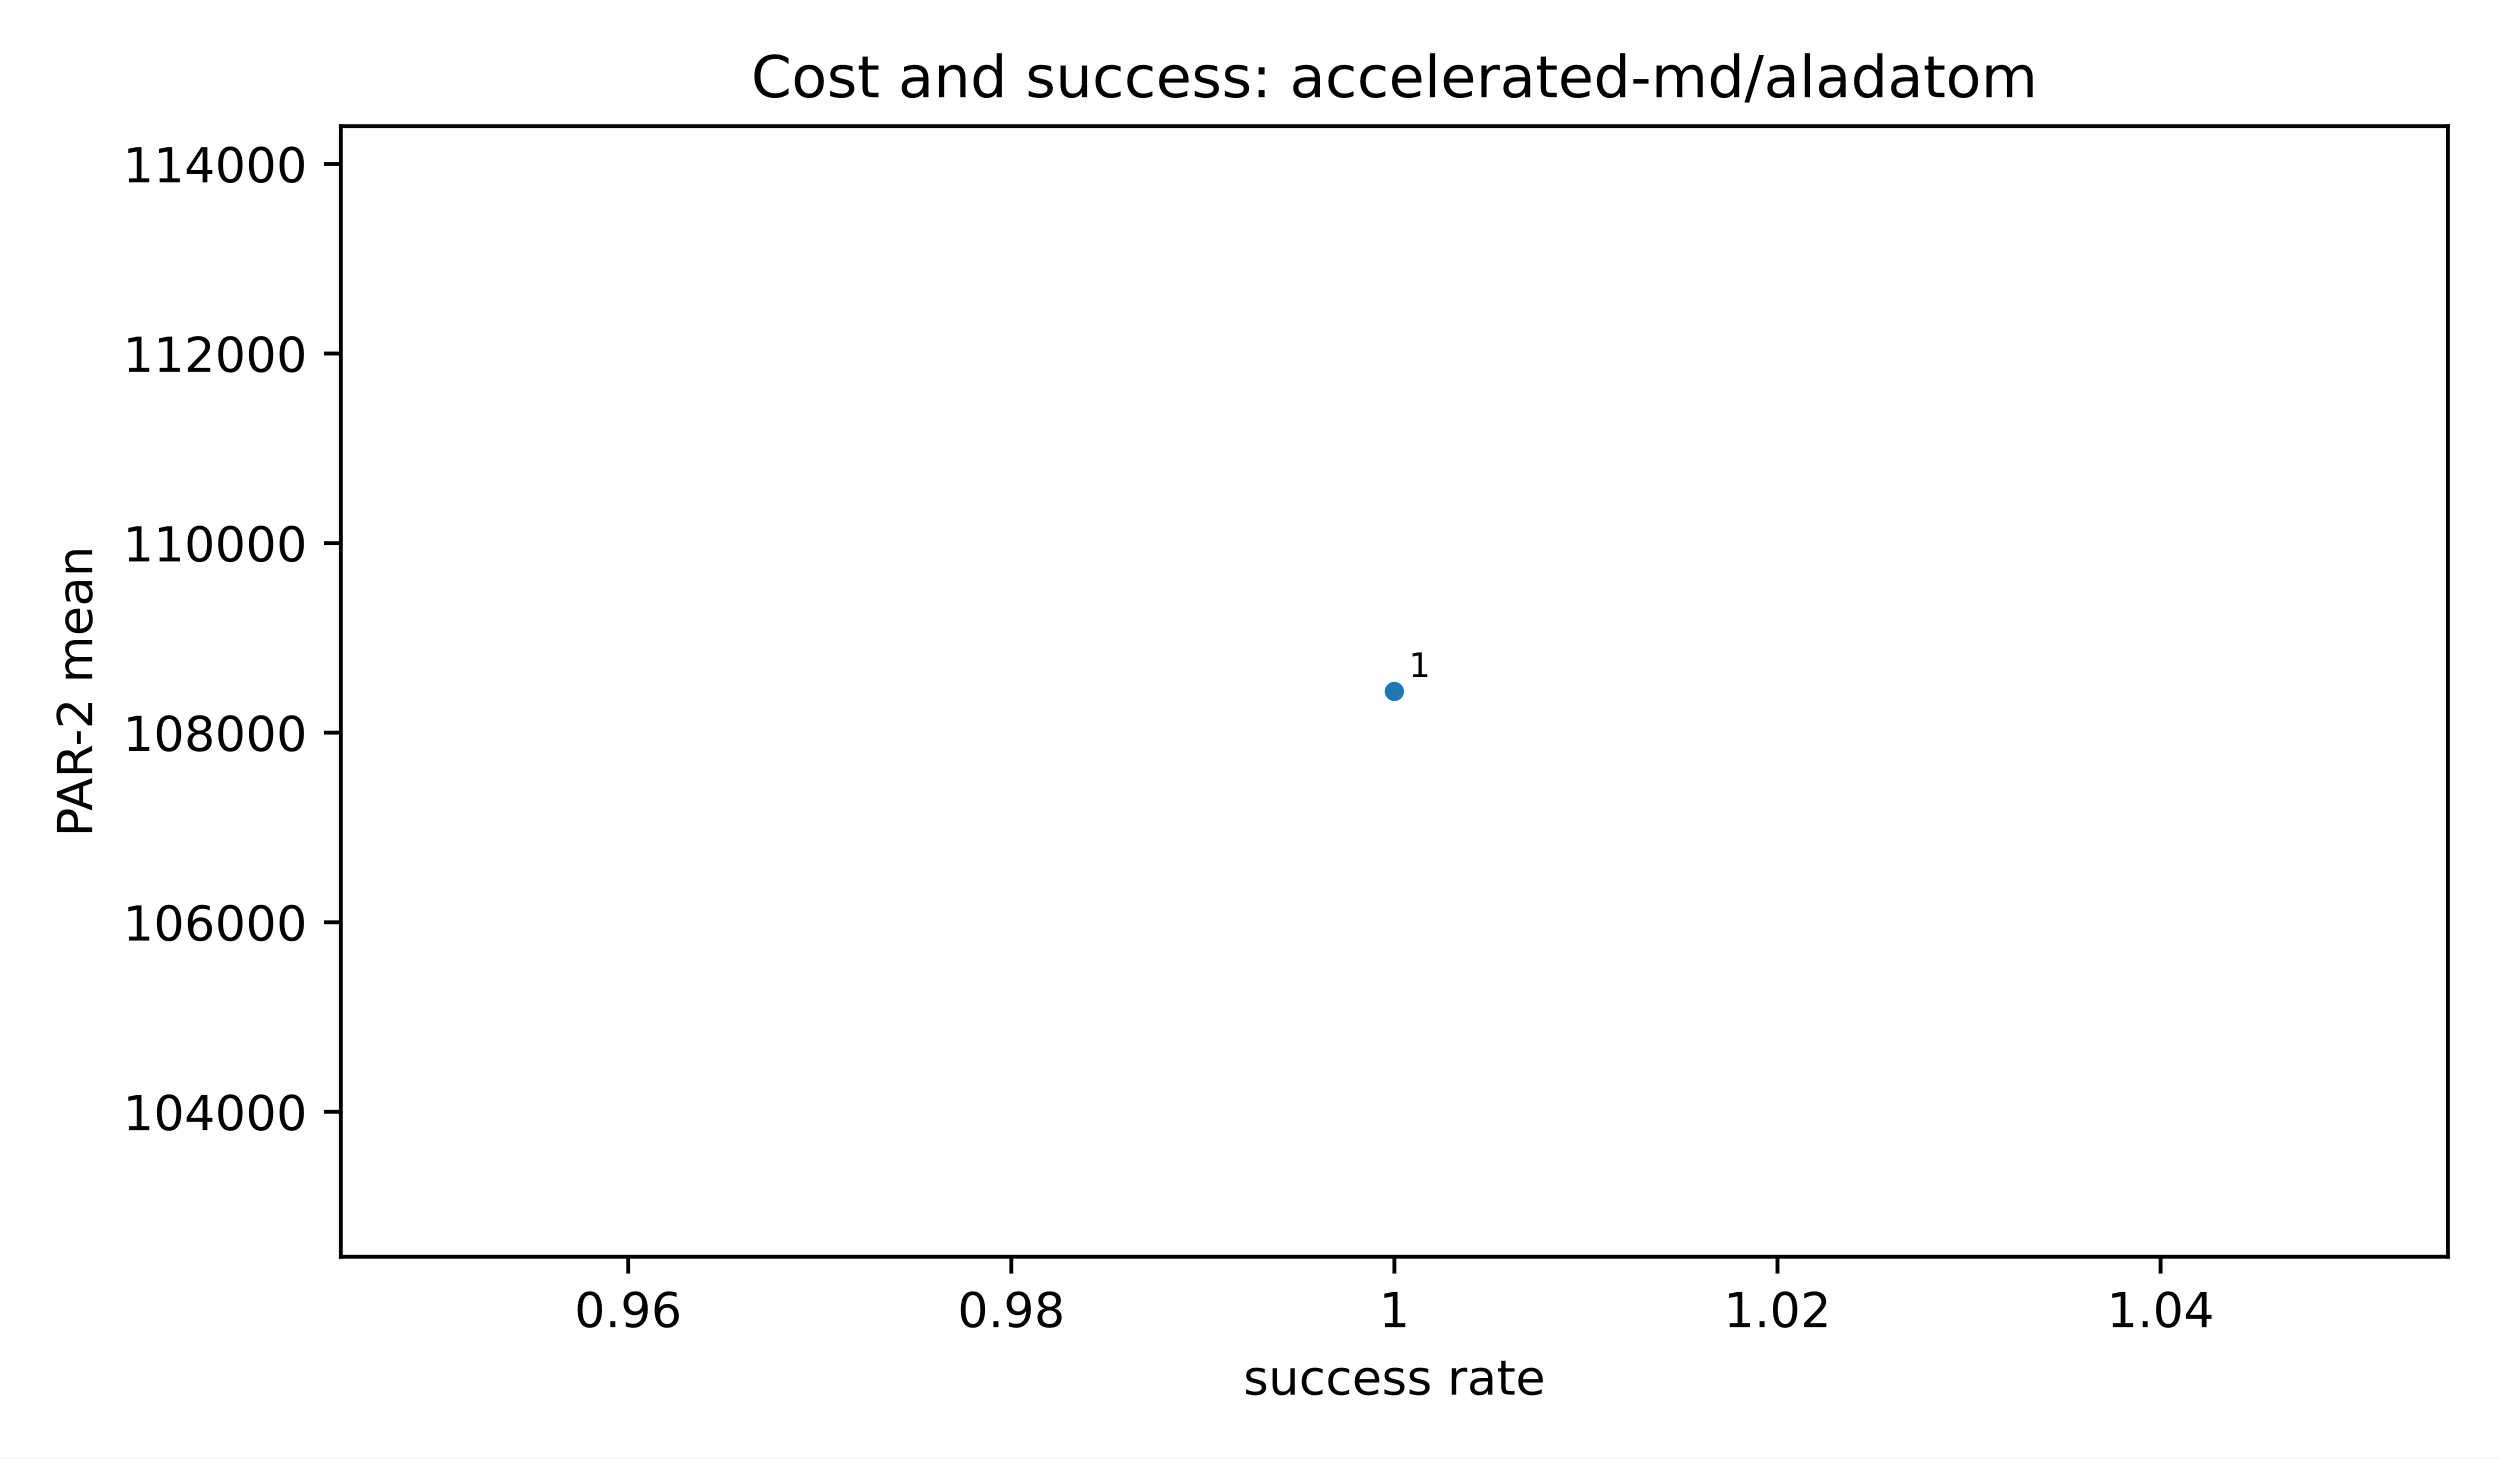
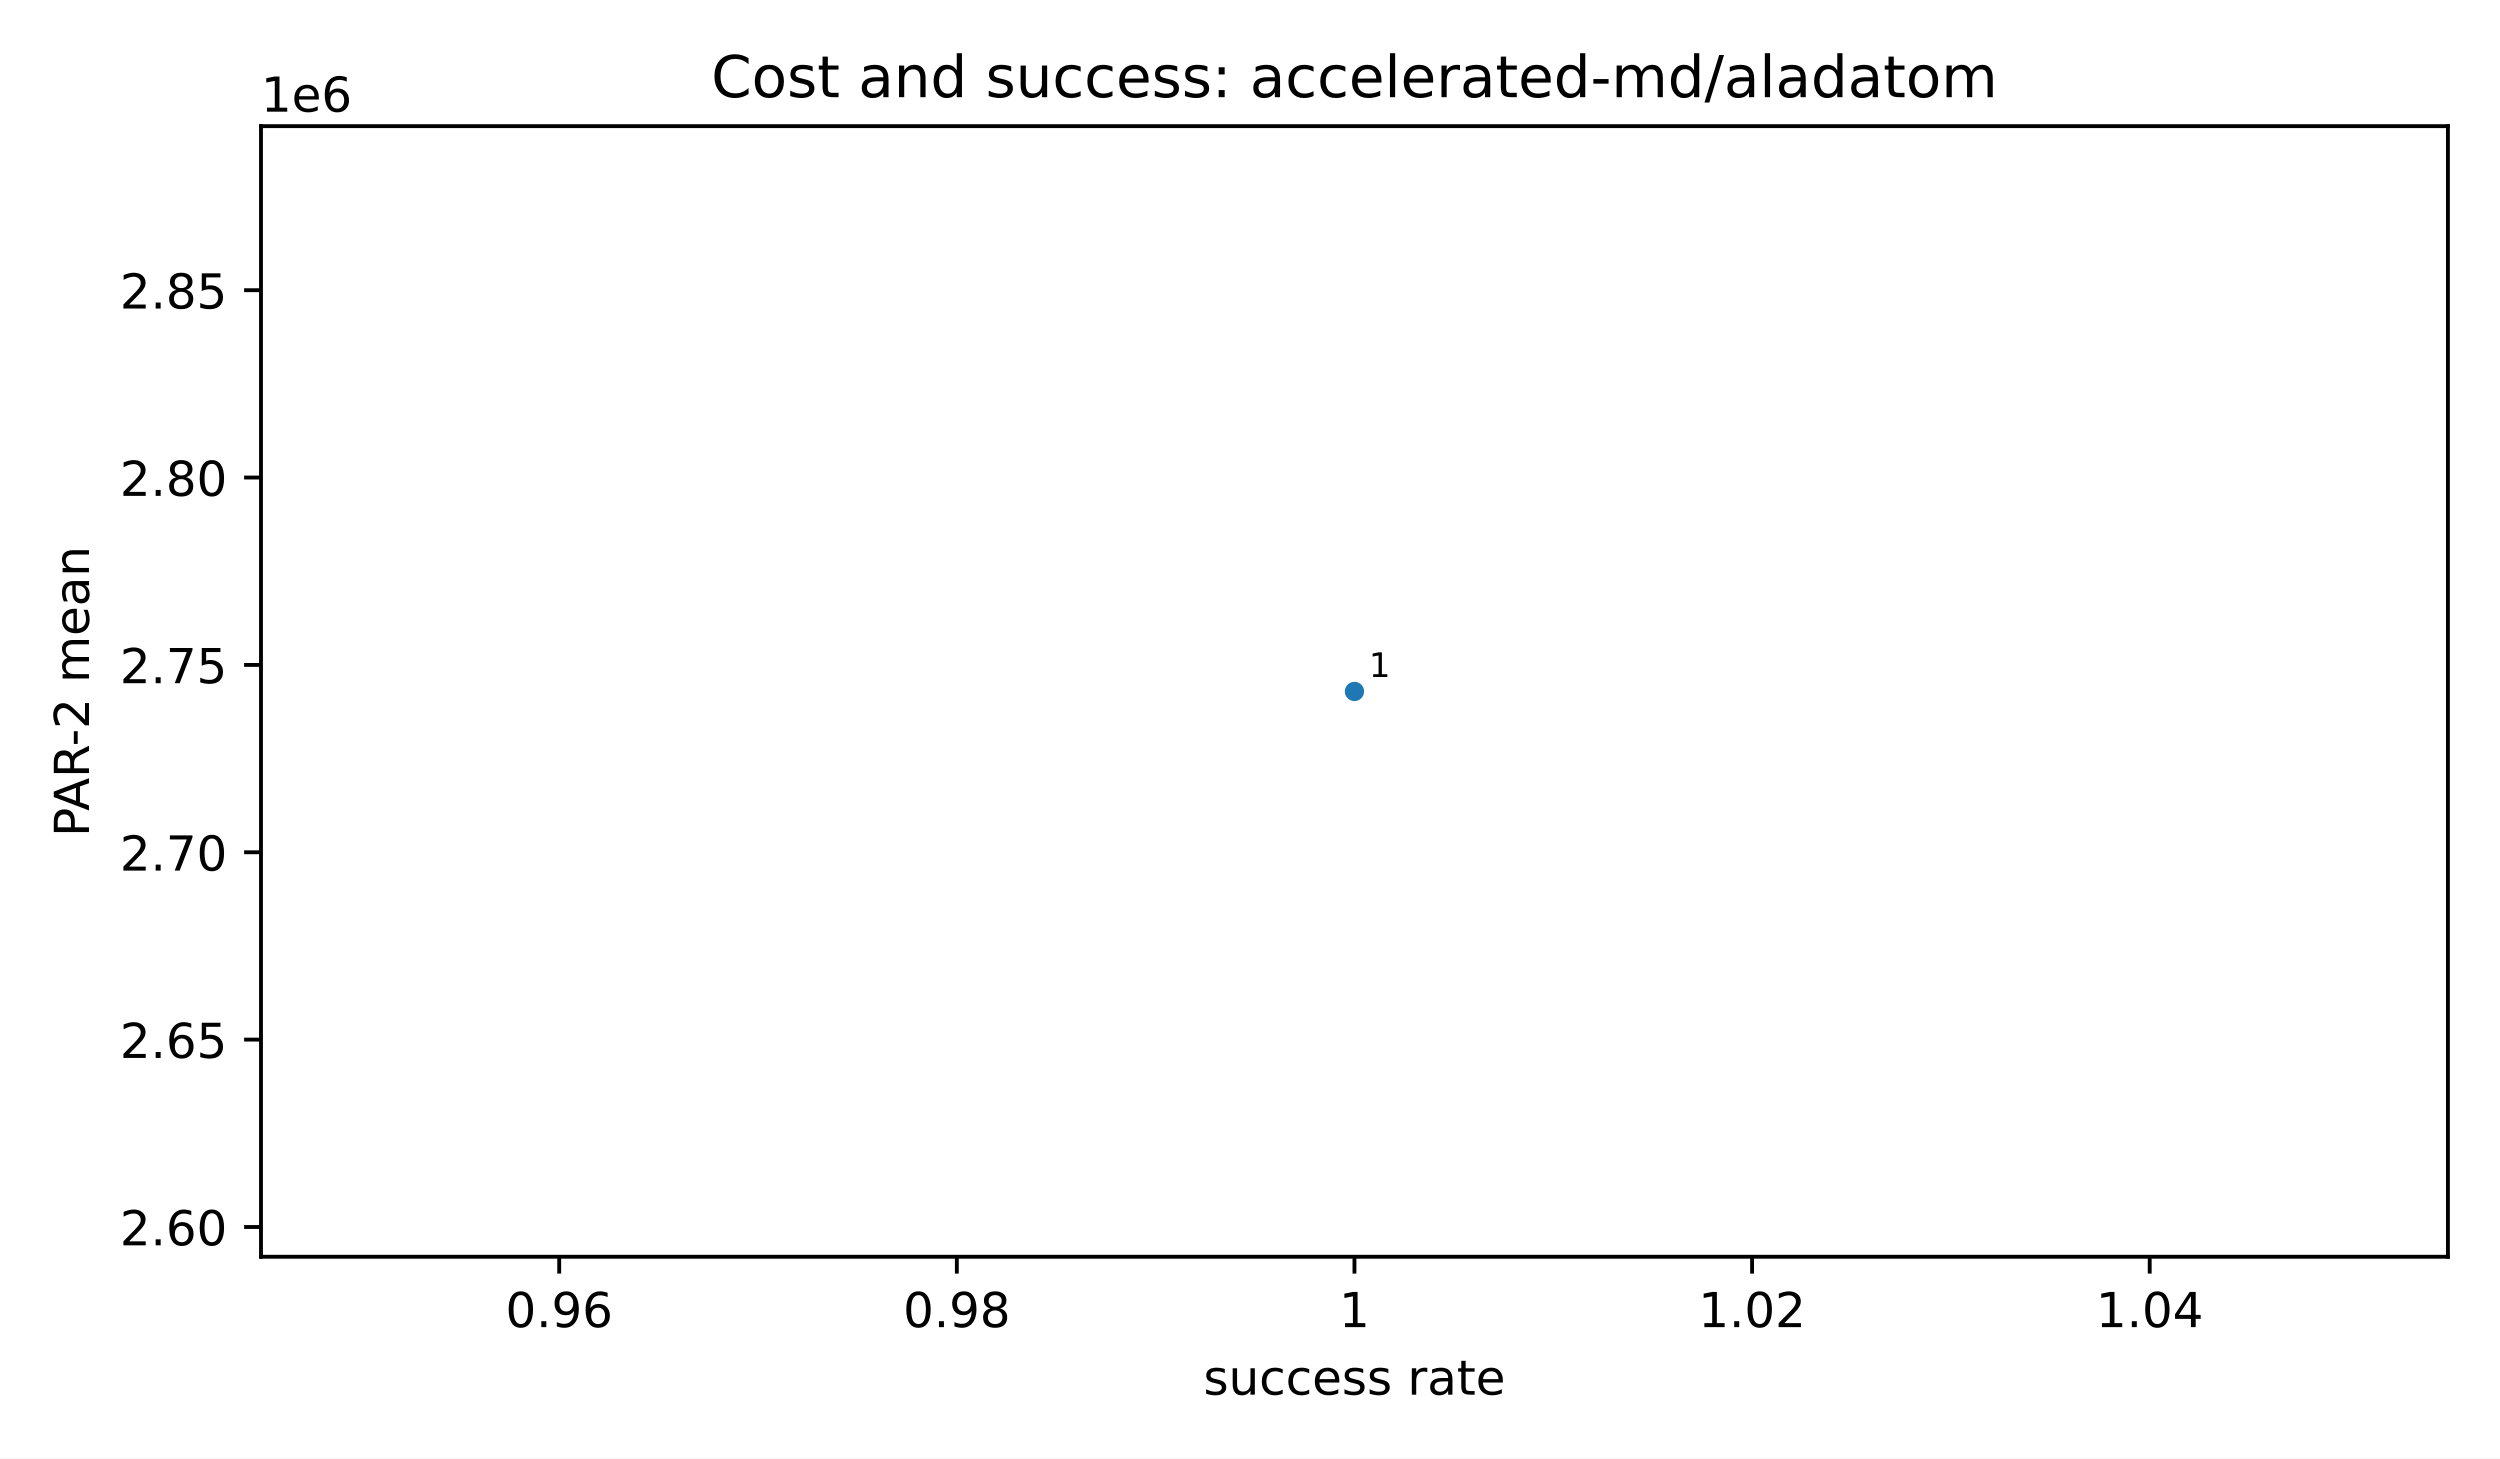
<svg xmlns="http://www.w3.org/2000/svg" xmlns:xlink="http://www.w3.org/1999/xlink" width="518.4pt" height="302.4pt" viewBox="0 0 518.4 302.4" version="1.1">
  <defs>
    <style type="text/css">*{stroke-linejoin: round; stroke-linecap: butt}</style>
  </defs>
  <g id="figure_1">
    <g id="patch_1">
      <path d="M 0 302.4  L 518.4 302.4  L 518.4 0  L 0 0  z " style="fill: #ffffff" />
    </g>
    <g id="axes_1">
      <g id="patch_2">
-         <path d="M 70.68 260.6  L 507.6 260.6  L 507.6 26.16  L 70.68 26.16  z " style="fill: #ffffff" />
+         <path d="M 54.12 260.6  L 507.6 260.6  L 507.6 26.16  L 54.12 26.16  z " style="fill: #ffffff" />
      </g>
      <g id="PathCollection_1">
        <defs>
          <path id="m2d8934182f" d="M 0 2  C 0.53 2 1.039 1.789 1.414 1.414  C 1.789 1.039 2 0.53 2 0  C 2 -0.53 1.789 -1.039 1.414 -1.414  C 1.039 -1.789 0.53 -2 0 -2  C -0.53 -2 -1.039 -1.789 -1.414 -1.414  C -1.789 -1.039 -2 -0.53 -2 0  C -2 0.53 -1.789 1.039 -1.414 1.414  C -1.039 1.789 -0.53 2 0 2  z " />
        </defs>
-         <g clip-path="url(#p58a81f9ba8)">
-           <use xlink:href="#m2d8934182f" x="289.14" y="143.38" style="fill: #1f77b4" />
+         <g clip-path="url(#p71bd0c26ad)">
+           <use xlink:href="#m2d8934182f" x="280.86" y="143.38" style="fill: #1f77b4" />
        </g>
      </g>
      <g id="matplotlib.axis_1">
        <g id="xtick_1">
          <g id="line2d_1">
            <defs>
              <path id="m8ea4d47d77" d="M 0 0  L 0 3.5  " style="stroke: #000000; stroke-width: 0.8" />
            </defs>
            <g>
-               <use xlink:href="#m8ea4d47d77" x="130.26" y="260.6" style="stroke: #000000; stroke-width: 0.8" />
+               <use xlink:href="#m8ea4d47d77" x="115.958" y="260.6" style="stroke: #000000; stroke-width: 0.8" />
            </g>
          </g>
          <g id="text_1">
-             <text style="font-size: 10px; font-family: 'DejaVu Sans', 'Bitstream Vera Sans', 'Computer Modern Sans Serif', 'Lucida Grande', 'Verdana', 'Geneva', 'Lucid', 'Arial', 'Helvetica', 'Avant Garde', sans-serif; text-anchor: middle" x="130.26" y="275.198" transform="rotate(-0 130.26 275.1977)">0.96</text>
+             <text style="font-size: 10px; font-family: 'DejaVu Sans', 'Bitstream Vera Sans', 'Computer Modern Sans Serif', 'Lucida Grande', 'Verdana', 'Geneva', 'Lucid', 'Arial', 'Helvetica', 'Avant Garde', sans-serif; text-anchor: middle" x="115.958" y="275.198" transform="rotate(-0 115.9582 275.1977)">0.96</text>
          </g>
        </g>
        <g id="xtick_2">
          <g id="line2d_2">
            <g>
-               <use xlink:href="#m8ea4d47d77" x="209.7" y="260.6" style="stroke: #000000; stroke-width: 0.8" />
+               <use xlink:href="#m8ea4d47d77" x="198.409" y="260.6" style="stroke: #000000; stroke-width: 0.8" />
            </g>
          </g>
          <g id="text_2">
-             <text style="font-size: 10px; font-family: 'DejaVu Sans', 'Bitstream Vera Sans', 'Computer Modern Sans Serif', 'Lucida Grande', 'Verdana', 'Geneva', 'Lucid', 'Arial', 'Helvetica', 'Avant Garde', sans-serif; text-anchor: middle" x="209.7" y="275.198" transform="rotate(-0 209.7 275.1977)">0.98</text>
+             <text style="font-size: 10px; font-family: 'DejaVu Sans', 'Bitstream Vera Sans', 'Computer Modern Sans Serif', 'Lucida Grande', 'Verdana', 'Geneva', 'Lucid', 'Arial', 'Helvetica', 'Avant Garde', sans-serif; text-anchor: middle" x="198.409" y="275.198" transform="rotate(-0 198.4091 275.1977)">0.98</text>
          </g>
        </g>
        <g id="xtick_3">
          <g id="line2d_3">
            <g>
-               <use xlink:href="#m8ea4d47d77" x="289.14" y="260.6" style="stroke: #000000; stroke-width: 0.8" />
+               <use xlink:href="#m8ea4d47d77" x="280.86" y="260.6" style="stroke: #000000; stroke-width: 0.8" />
            </g>
          </g>
          <g id="text_3">
-             <text style="font-size: 10px; font-family: 'DejaVu Sans', 'Bitstream Vera Sans', 'Computer Modern Sans Serif', 'Lucida Grande', 'Verdana', 'Geneva', 'Lucid', 'Arial', 'Helvetica', 'Avant Garde', sans-serif; text-anchor: middle" x="289.14" y="275.198" transform="rotate(-0 289.14 275.1977)">1</text>
+             <text style="font-size: 10px; font-family: 'DejaVu Sans', 'Bitstream Vera Sans', 'Computer Modern Sans Serif', 'Lucida Grande', 'Verdana', 'Geneva', 'Lucid', 'Arial', 'Helvetica', 'Avant Garde', sans-serif; text-anchor: middle" x="280.86" y="275.198" transform="rotate(-0 280.86 275.1977)">1</text>
          </g>
        </g>
        <g id="xtick_4">
          <g id="line2d_4">
            <g>
-               <use xlink:href="#m8ea4d47d77" x="368.58" y="260.6" style="stroke: #000000; stroke-width: 0.8" />
+               <use xlink:href="#m8ea4d47d77" x="363.311" y="260.6" style="stroke: #000000; stroke-width: 0.8" />
            </g>
          </g>
          <g id="text_4">
-             <text style="font-size: 10px; font-family: 'DejaVu Sans', 'Bitstream Vera Sans', 'Computer Modern Sans Serif', 'Lucida Grande', 'Verdana', 'Geneva', 'Lucid', 'Arial', 'Helvetica', 'Avant Garde', sans-serif; text-anchor: middle" x="368.58" y="275.198" transform="rotate(-0 368.58 275.1977)">1.02</text>
+             <text style="font-size: 10px; font-family: 'DejaVu Sans', 'Bitstream Vera Sans', 'Computer Modern Sans Serif', 'Lucida Grande', 'Verdana', 'Geneva', 'Lucid', 'Arial', 'Helvetica', 'Avant Garde', sans-serif; text-anchor: middle" x="363.311" y="275.198" transform="rotate(-0 363.3109 275.1977)">1.02</text>
          </g>
        </g>
        <g id="xtick_5">
          <g id="line2d_5">
            <g>
-               <use xlink:href="#m8ea4d47d77" x="448.02" y="260.6" style="stroke: #000000; stroke-width: 0.8" />
+               <use xlink:href="#m8ea4d47d77" x="445.762" y="260.6" style="stroke: #000000; stroke-width: 0.8" />
            </g>
          </g>
          <g id="text_5">
-             <text style="font-size: 10px; font-family: 'DejaVu Sans', 'Bitstream Vera Sans', 'Computer Modern Sans Serif', 'Lucida Grande', 'Verdana', 'Geneva', 'Lucid', 'Arial', 'Helvetica', 'Avant Garde', sans-serif; text-anchor: middle" x="448.02" y="275.198" transform="rotate(-0 448.02 275.1977)">1.04</text>
+             <text style="font-size: 10px; font-family: 'DejaVu Sans', 'Bitstream Vera Sans', 'Computer Modern Sans Serif', 'Lucida Grande', 'Verdana', 'Geneva', 'Lucid', 'Arial', 'Helvetica', 'Avant Garde', sans-serif; text-anchor: middle" x="445.762" y="275.198" transform="rotate(-0 445.7618 275.1977)">1.04</text>
          </g>
        </g>
        <g id="text_6">
-           <text style="font-size: 10px; font-family: 'DejaVu Sans', 'Bitstream Vera Sans', 'Computer Modern Sans Serif', 'Lucida Grande', 'Verdana', 'Geneva', 'Lucid', 'Arial', 'Helvetica', 'Avant Garde', sans-serif; text-anchor: middle" x="289.14" y="289.198" transform="rotate(-0 289.14 289.1977)">success rate</text>
+           <text style="font-size: 10px; font-family: 'DejaVu Sans', 'Bitstream Vera Sans', 'Computer Modern Sans Serif', 'Lucida Grande', 'Verdana', 'Geneva', 'Lucid', 'Arial', 'Helvetica', 'Avant Garde', sans-serif; text-anchor: middle" x="280.86" y="289.198" transform="rotate(-0 280.86 289.1977)">success rate</text>
        </g>
      </g>
      <g id="matplotlib.axis_2">
        <g id="ytick_1">
          <g id="line2d_6">
            <defs>
              <path id="md659df78fa" d="M 0 0  L -3.5 0  " style="stroke: #000000; stroke-width: 0.8" />
            </defs>
            <g>
-               <use xlink:href="#md659df78fa" x="70.68" y="230.549" style="stroke: #000000; stroke-width: 0.8" />
+               <use xlink:href="#md659df78fa" x="54.12" y="254.427" style="stroke: #000000; stroke-width: 0.8" />
            </g>
          </g>
          <g id="text_7">
-             <text style="font-size: 10px; font-family: 'DejaVu Sans', 'Bitstream Vera Sans', 'Computer Modern Sans Serif', 'Lucida Grande', 'Verdana', 'Geneva', 'Lucid', 'Arial', 'Helvetica', 'Avant Garde', sans-serif; text-anchor: end" x="63.68" y="234.348" transform="rotate(-0 63.68 234.3481)">104000</text>
+             <text style="font-size: 10px; font-family: 'DejaVu Sans', 'Bitstream Vera Sans', 'Computer Modern Sans Serif', 'Lucida Grande', 'Verdana', 'Geneva', 'Lucid', 'Arial', 'Helvetica', 'Avant Garde', sans-serif; text-anchor: end" x="47.12" y="258.226" transform="rotate(-0 47.12 258.2257)">2.60</text>
          </g>
        </g>
        <g id="ytick_2">
          <g id="line2d_7">
            <g>
-               <use xlink:href="#md659df78fa" x="70.68" y="191.24" style="stroke: #000000; stroke-width: 0.8" />
+               <use xlink:href="#md659df78fa" x="54.12" y="215.576" style="stroke: #000000; stroke-width: 0.8" />
            </g>
          </g>
          <g id="text_8">
-             <text style="font-size: 10px; font-family: 'DejaVu Sans', 'Bitstream Vera Sans', 'Computer Modern Sans Serif', 'Lucida Grande', 'Verdana', 'Geneva', 'Lucid', 'Arial', 'Helvetica', 'Avant Garde', sans-serif; text-anchor: end" x="63.68" y="195.038" transform="rotate(-0 63.68 195.0384)">106000</text>
+             <text style="font-size: 10px; font-family: 'DejaVu Sans', 'Bitstream Vera Sans', 'Computer Modern Sans Serif', 'Lucida Grande', 'Verdana', 'Geneva', 'Lucid', 'Arial', 'Helvetica', 'Avant Garde', sans-serif; text-anchor: end" x="47.12" y="219.375" transform="rotate(-0 47.12 219.3752)">2.65</text>
          </g>
        </g>
        <g id="ytick_3">
          <g id="line2d_8">
            <g>
-               <use xlink:href="#md659df78fa" x="70.68" y="151.93" style="stroke: #000000; stroke-width: 0.8" />
+               <use xlink:href="#md659df78fa" x="54.12" y="176.726" style="stroke: #000000; stroke-width: 0.8" />
            </g>
          </g>
          <g id="text_9">
-             <text style="font-size: 10px; font-family: 'DejaVu Sans', 'Bitstream Vera Sans', 'Computer Modern Sans Serif', 'Lucida Grande', 'Verdana', 'Geneva', 'Lucid', 'Arial', 'Helvetica', 'Avant Garde', sans-serif; text-anchor: end" x="63.68" y="155.729" transform="rotate(-0 63.68 155.7287)">108000</text>
+             <text style="font-size: 10px; font-family: 'DejaVu Sans', 'Bitstream Vera Sans', 'Computer Modern Sans Serif', 'Lucida Grande', 'Verdana', 'Geneva', 'Lucid', 'Arial', 'Helvetica', 'Avant Garde', sans-serif; text-anchor: end" x="47.12" y="180.525" transform="rotate(-0 47.12 180.5247)">2.70</text>
          </g>
        </g>
        <g id="ytick_4">
          <g id="line2d_9">
            <g>
-               <use xlink:href="#md659df78fa" x="70.68" y="112.62" style="stroke: #000000; stroke-width: 0.8" />
+               <use xlink:href="#md659df78fa" x="54.12" y="137.875" style="stroke: #000000; stroke-width: 0.8" />
            </g>
          </g>
          <g id="text_10">
-             <text style="font-size: 10px; font-family: 'DejaVu Sans', 'Bitstream Vera Sans', 'Computer Modern Sans Serif', 'Lucida Grande', 'Verdana', 'Geneva', 'Lucid', 'Arial', 'Helvetica', 'Avant Garde', sans-serif; text-anchor: end" x="63.68" y="116.419" transform="rotate(-0 63.68 116.419)">110000</text>
+             <text style="font-size: 10px; font-family: 'DejaVu Sans', 'Bitstream Vera Sans', 'Computer Modern Sans Serif', 'Lucida Grande', 'Verdana', 'Geneva', 'Lucid', 'Arial', 'Helvetica', 'Avant Garde', sans-serif; text-anchor: end" x="47.12" y="141.674" transform="rotate(-0 47.12 141.6742)">2.75</text>
          </g>
        </g>
        <g id="ytick_5">
          <g id="line2d_10">
            <g>
-               <use xlink:href="#md659df78fa" x="70.68" y="73.31" style="stroke: #000000; stroke-width: 0.8" />
+               <use xlink:href="#md659df78fa" x="54.12" y="99.025" style="stroke: #000000; stroke-width: 0.8" />
            </g>
          </g>
          <g id="text_11">
-             <text style="font-size: 10px; font-family: 'DejaVu Sans', 'Bitstream Vera Sans', 'Computer Modern Sans Serif', 'Lucida Grande', 'Verdana', 'Geneva', 'Lucid', 'Arial', 'Helvetica', 'Avant Garde', sans-serif; text-anchor: end" x="63.68" y="77.109" transform="rotate(-0 63.68 77.10932)">112000</text>
+             <text style="font-size: 10px; font-family: 'DejaVu Sans', 'Bitstream Vera Sans', 'Computer Modern Sans Serif', 'Lucida Grande', 'Verdana', 'Geneva', 'Lucid', 'Arial', 'Helvetica', 'Avant Garde', sans-serif; text-anchor: end" x="47.12" y="102.824" transform="rotate(-0 47.12 102.8237)">2.80</text>
          </g>
        </g>
        <g id="ytick_6">
          <g id="line2d_11">
            <g>
-               <use xlink:href="#md659df78fa" x="70.68" y="34.001" style="stroke: #000000; stroke-width: 0.8" />
+               <use xlink:href="#md659df78fa" x="54.12" y="60.174" style="stroke: #000000; stroke-width: 0.8" />
            </g>
          </g>
          <g id="text_12">
-             <text style="font-size: 10px; font-family: 'DejaVu Sans', 'Bitstream Vera Sans', 'Computer Modern Sans Serif', 'Lucida Grande', 'Verdana', 'Geneva', 'Lucid', 'Arial', 'Helvetica', 'Avant Garde', sans-serif; text-anchor: end" x="63.68" y="37.8" transform="rotate(-0 63.68 37.79964)">114000</text>
+             <text style="font-size: 10px; font-family: 'DejaVu Sans', 'Bitstream Vera Sans', 'Computer Modern Sans Serif', 'Lucida Grande', 'Verdana', 'Geneva', 'Lucid', 'Arial', 'Helvetica', 'Avant Garde', sans-serif; text-anchor: end" x="47.12" y="63.973" transform="rotate(-0 47.12 63.97324)">2.85</text>
          </g>
        </g>
        <g id="text_13">
-           <text style="font-size: 10px; font-family: 'DejaVu Sans', 'Bitstream Vera Sans', 'Computer Modern Sans Serif', 'Lucida Grande', 'Verdana', 'Geneva', 'Lucid', 'Arial', 'Helvetica', 'Avant Garde', sans-serif; text-anchor: middle" x="19.103" y="143.38" transform="rotate(-90 19.10266 143.38)">PAR-2 mean</text>
+           <text style="font-size: 10px; font-family: 'DejaVu Sans', 'Bitstream Vera Sans', 'Computer Modern Sans Serif', 'Lucida Grande', 'Verdana', 'Geneva', 'Lucid', 'Arial', 'Helvetica', 'Avant Garde', sans-serif; text-anchor: middle" x="18.452" y="143.38" transform="rotate(-90 18.45203 143.38)">PAR-2 mean</text>
+         </g>
+         <g id="text_14">
+           <text style="font-size: 10px; font-family: 'DejaVu Sans', 'Bitstream Vera Sans', 'Computer Modern Sans Serif', 'Lucida Grande', 'Verdana', 'Geneva', 'Lucid', 'Arial', 'Helvetica', 'Avant Garde', sans-serif; text-anchor: start" x="54.12" y="23.16" transform="rotate(-0 54.12 23.16)">1e6</text>
        </g>
      </g>
      <g id="patch_3">
-         <path d="M 70.68 260.6  L 70.68 26.16  " style="fill: none; stroke: #000000; stroke-width: 0.8; stroke-linejoin: miter; stroke-linecap: square" />
+         <path d="M 54.12 260.6  L 54.12 26.16  " style="fill: none; stroke: #000000; stroke-width: 0.8; stroke-linejoin: miter; stroke-linecap: square" />
      </g>
      <g id="patch_4">
        <path d="M 507.6 260.6  L 507.6 26.16  " style="fill: none; stroke: #000000; stroke-width: 0.8; stroke-linejoin: miter; stroke-linecap: square" />
      </g>
      <g id="patch_5">
-         <path d="M 70.68 260.6  L 507.6 260.6  " style="fill: none; stroke: #000000; stroke-width: 0.8; stroke-linejoin: miter; stroke-linecap: square" />
+         <path d="M 54.12 260.6  L 507.6 260.6  " style="fill: none; stroke: #000000; stroke-width: 0.8; stroke-linejoin: miter; stroke-linecap: square" />
      </g>
      <g id="patch_6">
-         <path d="M 70.68 26.16  L 507.6 26.16  " style="fill: none; stroke: #000000; stroke-width: 0.8; stroke-linejoin: miter; stroke-linecap: square" />
-       </g>
-       <g id="text_14">
-         <text style="font-size: 7px; font-family: 'DejaVu Sans', 'Bitstream Vera Sans', 'Computer Modern Sans Serif', 'Lucida Grande', 'Verdana', 'Geneva', 'Lucid', 'Arial', 'Helvetica', 'Avant Garde', sans-serif; text-anchor: start" x="292.14" y="140.38" transform="rotate(-0 292.14 140.38)">1</text>
+         <path d="M 54.12 26.16  L 507.6 26.16  " style="fill: none; stroke: #000000; stroke-width: 0.8; stroke-linejoin: miter; stroke-linecap: square" />
      </g>
      <g id="text_15">
-         <text style="font-size: 12px; font-family: 'DejaVu Sans', 'Bitstream Vera Sans', 'Computer Modern Sans Serif', 'Lucida Grande', 'Verdana', 'Geneva', 'Lucid', 'Arial', 'Helvetica', 'Avant Garde', sans-serif; text-anchor: middle" x="289.14" y="20.16" transform="rotate(-0 289.14 20.16)">Cost and success: accelerated-md/aladatom</text>
+         <text style="font-size: 7px; font-family: 'DejaVu Sans', 'Bitstream Vera Sans', 'Computer Modern Sans Serif', 'Lucida Grande', 'Verdana', 'Geneva', 'Lucid', 'Arial', 'Helvetica', 'Avant Garde', sans-serif; text-anchor: start" x="283.86" y="140.38" transform="rotate(-0 283.86 140.38)">1</text>
+       </g>
+       <g id="text_16">
+         <text style="font-size: 12px; font-family: 'DejaVu Sans', 'Bitstream Vera Sans', 'Computer Modern Sans Serif', 'Lucida Grande', 'Verdana', 'Geneva', 'Lucid', 'Arial', 'Helvetica', 'Avant Garde', sans-serif; text-anchor: middle" x="280.86" y="20.16" transform="rotate(-0 280.86 20.16)">Cost and success: accelerated-md/aladatom</text>
      </g>
    </g>
  </g>
  <defs>
-     <clipPath id="p58a81f9ba8">
-       <rect x="70.68" y="26.16" width="436.92" height="234.44" />
+     <clipPath id="p71bd0c26ad">
+       <rect x="54.12" y="26.16" width="453.48" height="234.44" />
    </clipPath>
  </defs>
</svg>
